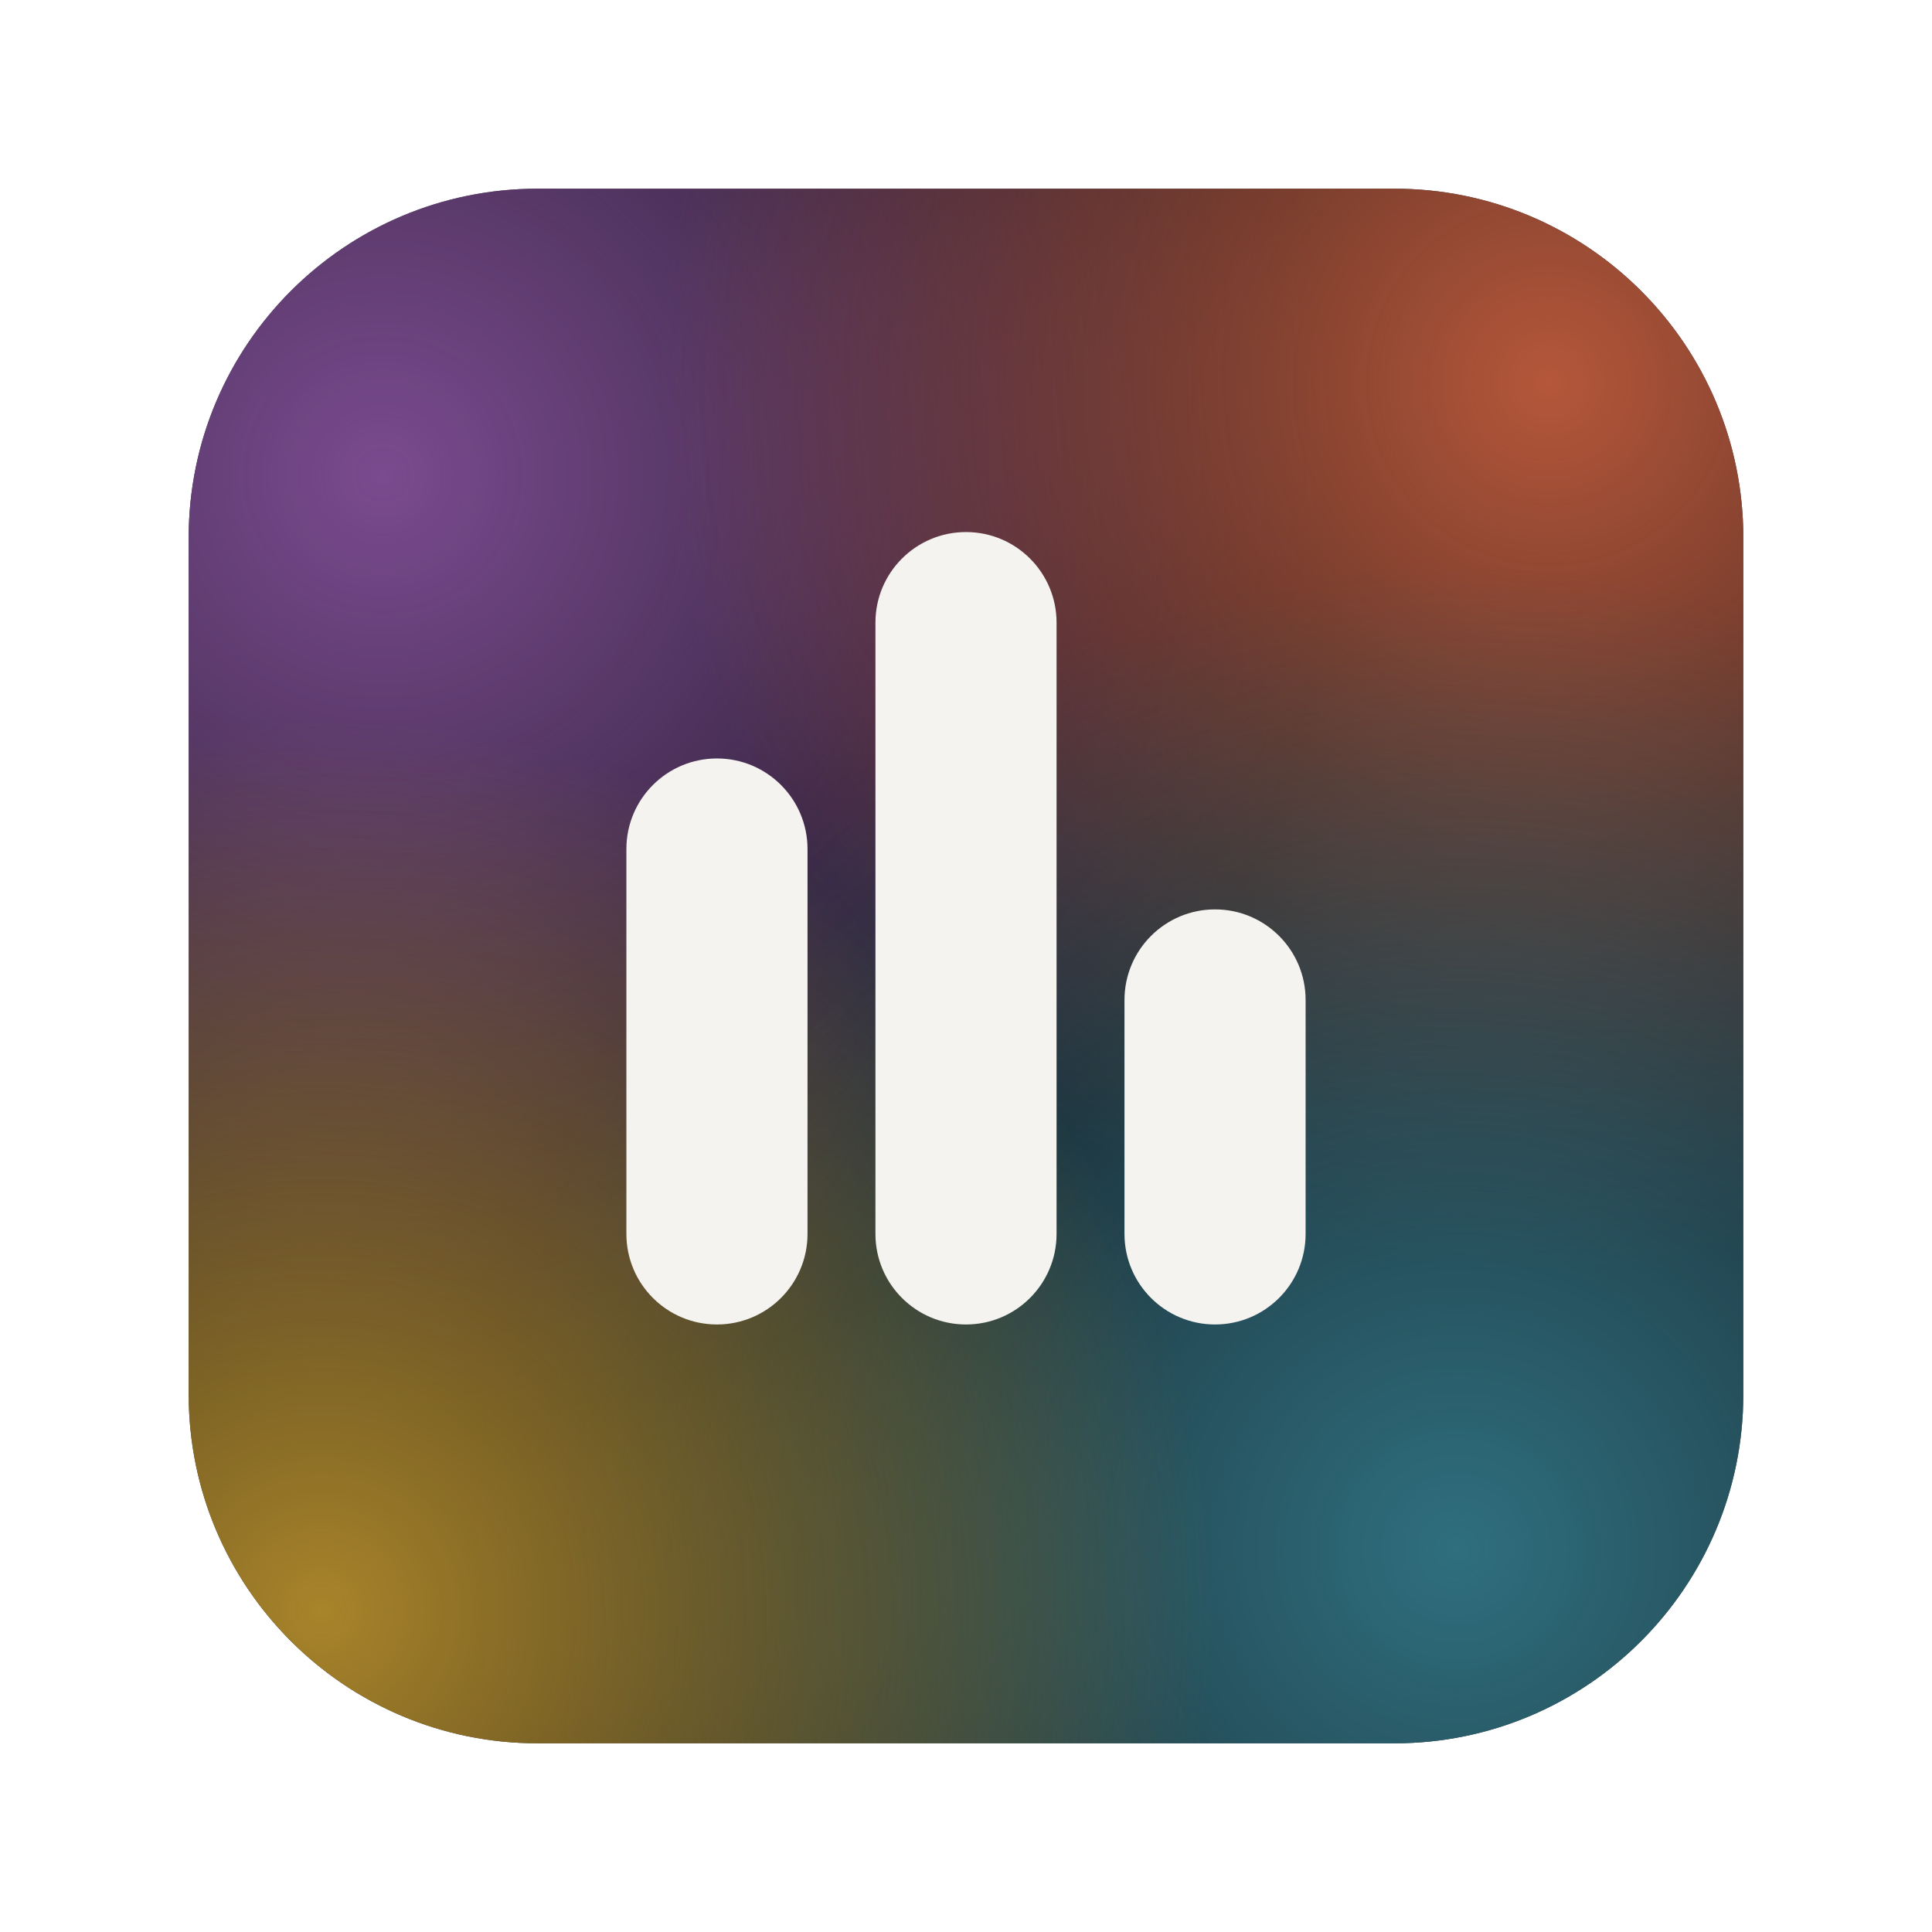
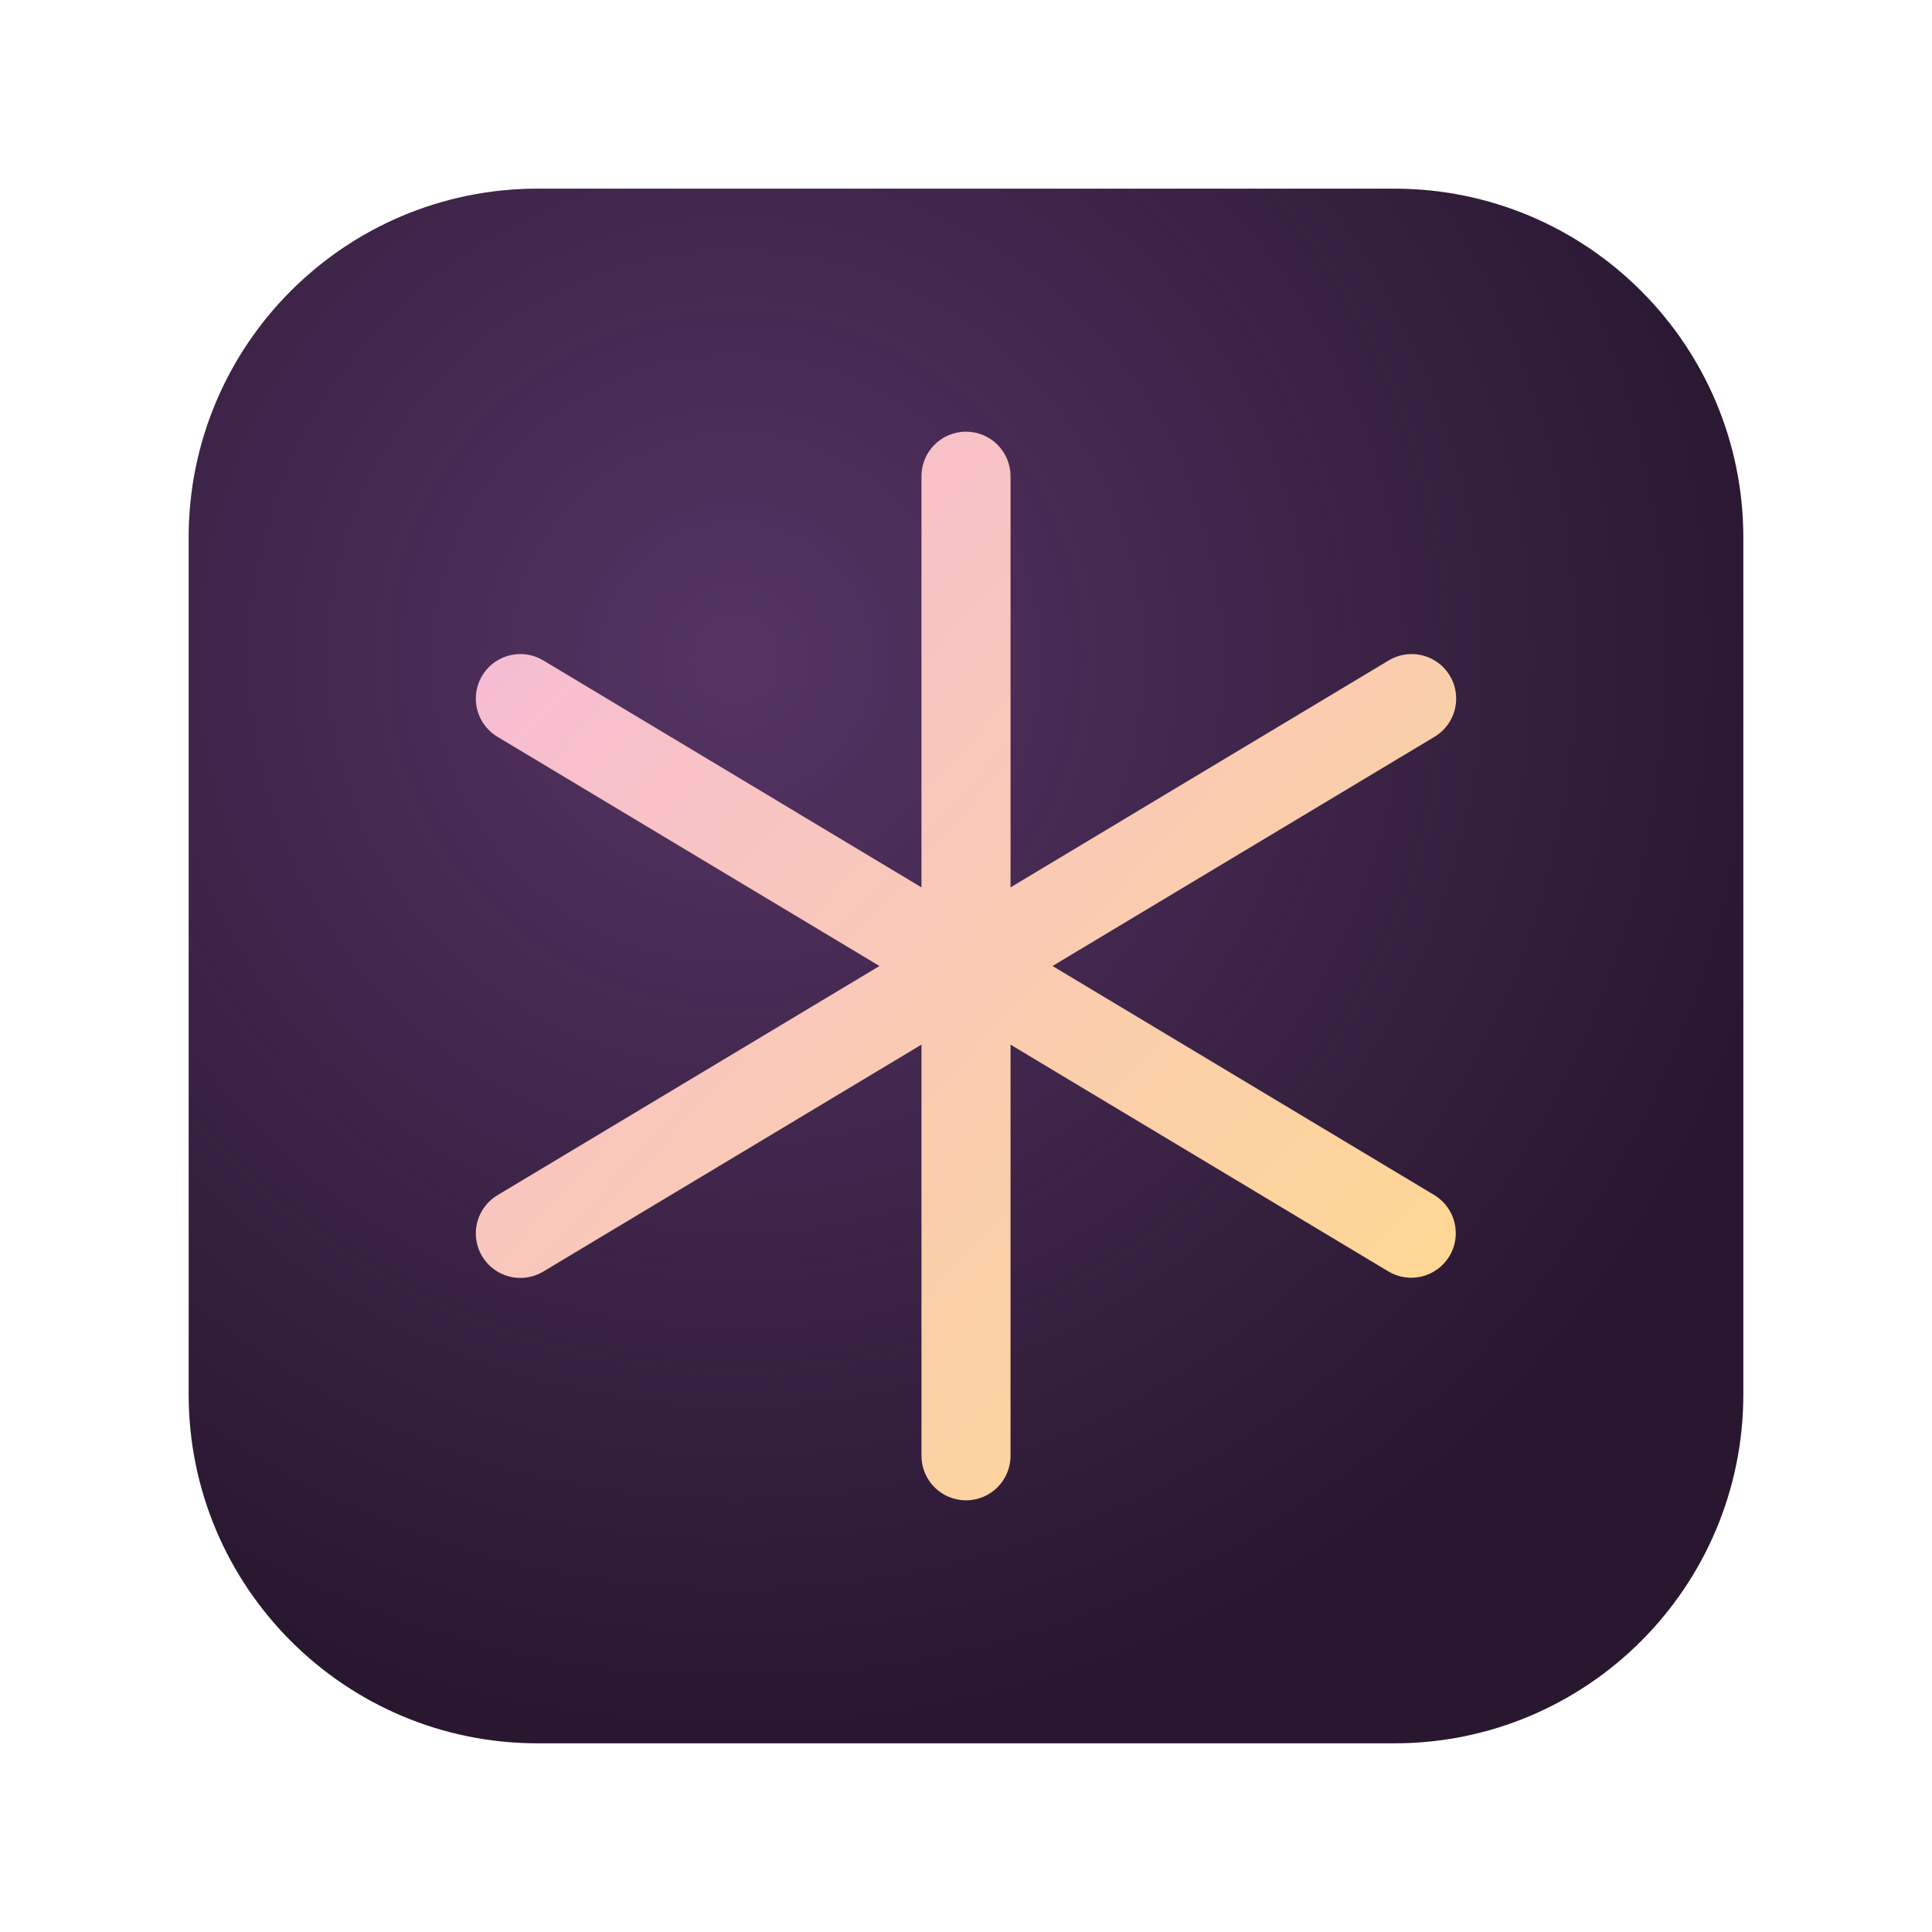
<svg xmlns="http://www.w3.org/2000/svg" viewBox="0 0 1024 1024" width="1024" height="1024">
  <defs>
-     <radialGradient id="plum" cx="0.12" cy="0.18" r="1">
-       <stop offset="0" stop-color="#7a4b8f" />
-       <stop offset="0.62" stop-color="#7a4b8f" stop-opacity="0" />
+     <radialGradient id="glow" cx="0.35" cy="0.3" r="0.7">
+       <stop offset="0" stop-color="#7a4b8f" stop-opacity="0.55" />
+       <stop offset="1" stop-color="#7a4b8f" stop-opacity="0" />
    </radialGradient>
-     <radialGradient id="ember" cx="0.88" cy="0.12" r="1">
-       <stop offset="0" stop-color="#b5573a" />
-       <stop offset="0.58" stop-color="#b5573a" stop-opacity="0" />
-     </radialGradient>
-     <radialGradient id="teal" cx="0.82" cy="0.88" r="1">
-       <stop offset="0" stop-color="#2f6f7e" />
-       <stop offset="0.64" stop-color="#2f6f7e" stop-opacity="0" />
-     </radialGradient>
-     <radialGradient id="ochre" cx="0.08" cy="0.92" r="1">
-       <stop offset="0" stop-color="#a8842a" />
-       <stop offset="0.58" stop-color="#a8842a" stop-opacity="0" />
-     </radialGradient>
+     <linearGradient id="mark" x1="0" y1="0" x2="1" y2="1">
+       <stop offset="0" stop-color="#f5b9dc" />
+       <stop offset="1" stop-color="#ffdb8c" />
+     </linearGradient>
    <clipPath id="tile">
      <rect x="100" y="100" width="824" height="824" rx="185" />
    </clipPath>
  </defs>
  <g clip-path="url(#tile)">
-     <rect x="100" y="100" width="824" height="824" fill="#121117" />
-     <rect x="100" y="100" width="824" height="824" fill="url(#plum)" />
-     <rect x="100" y="100" width="824" height="824" fill="url(#ember)" />
-     <rect x="100" y="100" width="824" height="824" fill="url(#teal)" />
-     <rect x="100" y="100" width="824" height="824" fill="url(#ochre)" />
+     <rect x="100" y="100" width="824" height="824" fill="#28172f" />
+     <rect x="100" y="100" width="824" height="824" fill="url(#glow)" />
  </g>
-   <rect x="332" y="402" width="96" height="300" rx="48" fill="#f5f3f0" />
-   <rect x="464" y="282" width="96" height="420" rx="48" fill="#f5f3f0" />
-   <rect x="596" y="482" width="96" height="220" rx="48" fill="#f5f3f0" />
+   <path transform="translate(512 512) scale(2.95) translate(-128 -128)" fill="url(#mark)" d="M214.86,180.12a8,8,0,0,1-11,2.74L136,142.13V216a8,8,0,0,1-16,0V142.13L52.12,182.86a8,8,0,1,1-8.23-13.72L112.45,128,43.89,86.86a8,8,0,1,1,8.23-13.72L120,113.87V40a8,8,0,0,1,16,0v73.87l67.88-40.73a8,8,0,1,1,8.23,13.72L143.55,128l68.56,41.14A8,8,0,0,1,214.86,180.12Z" />
</svg>
